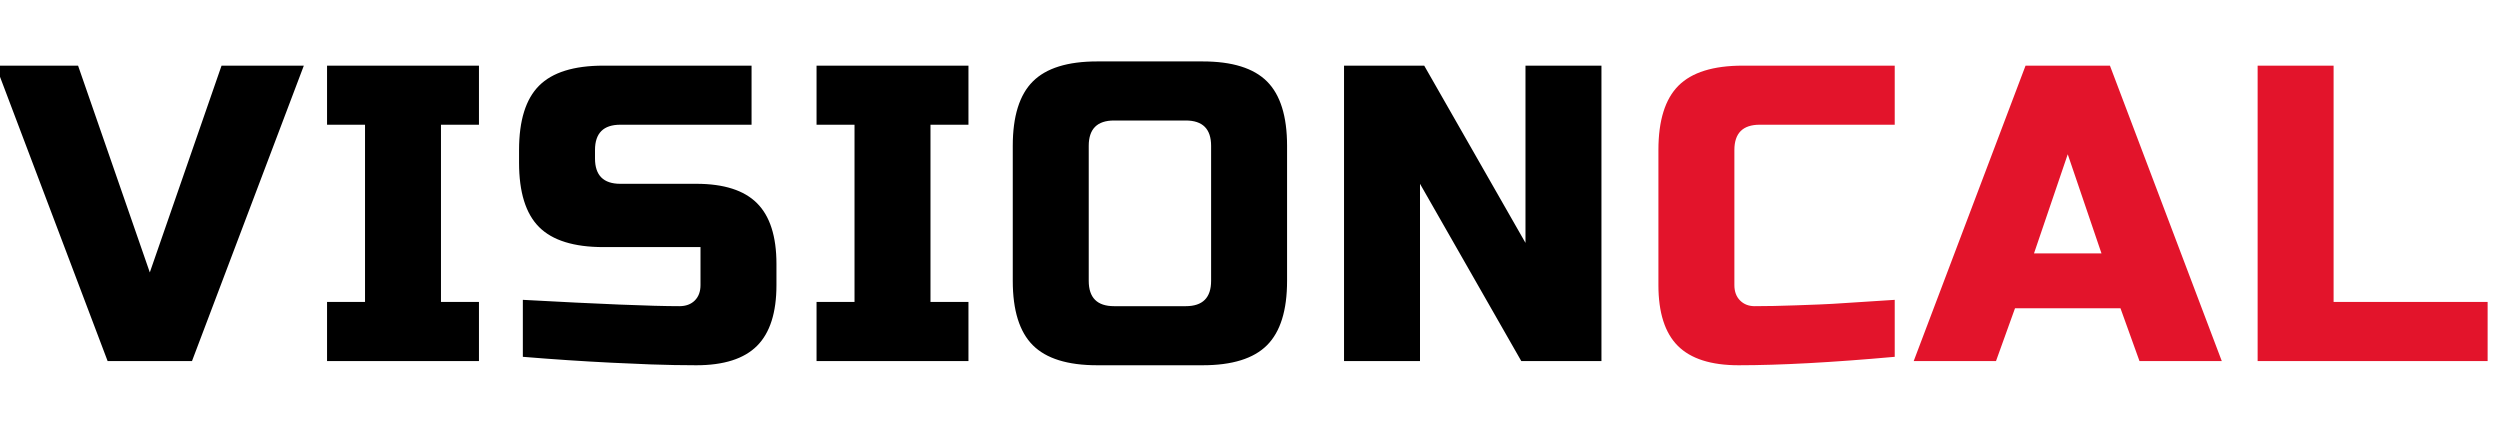
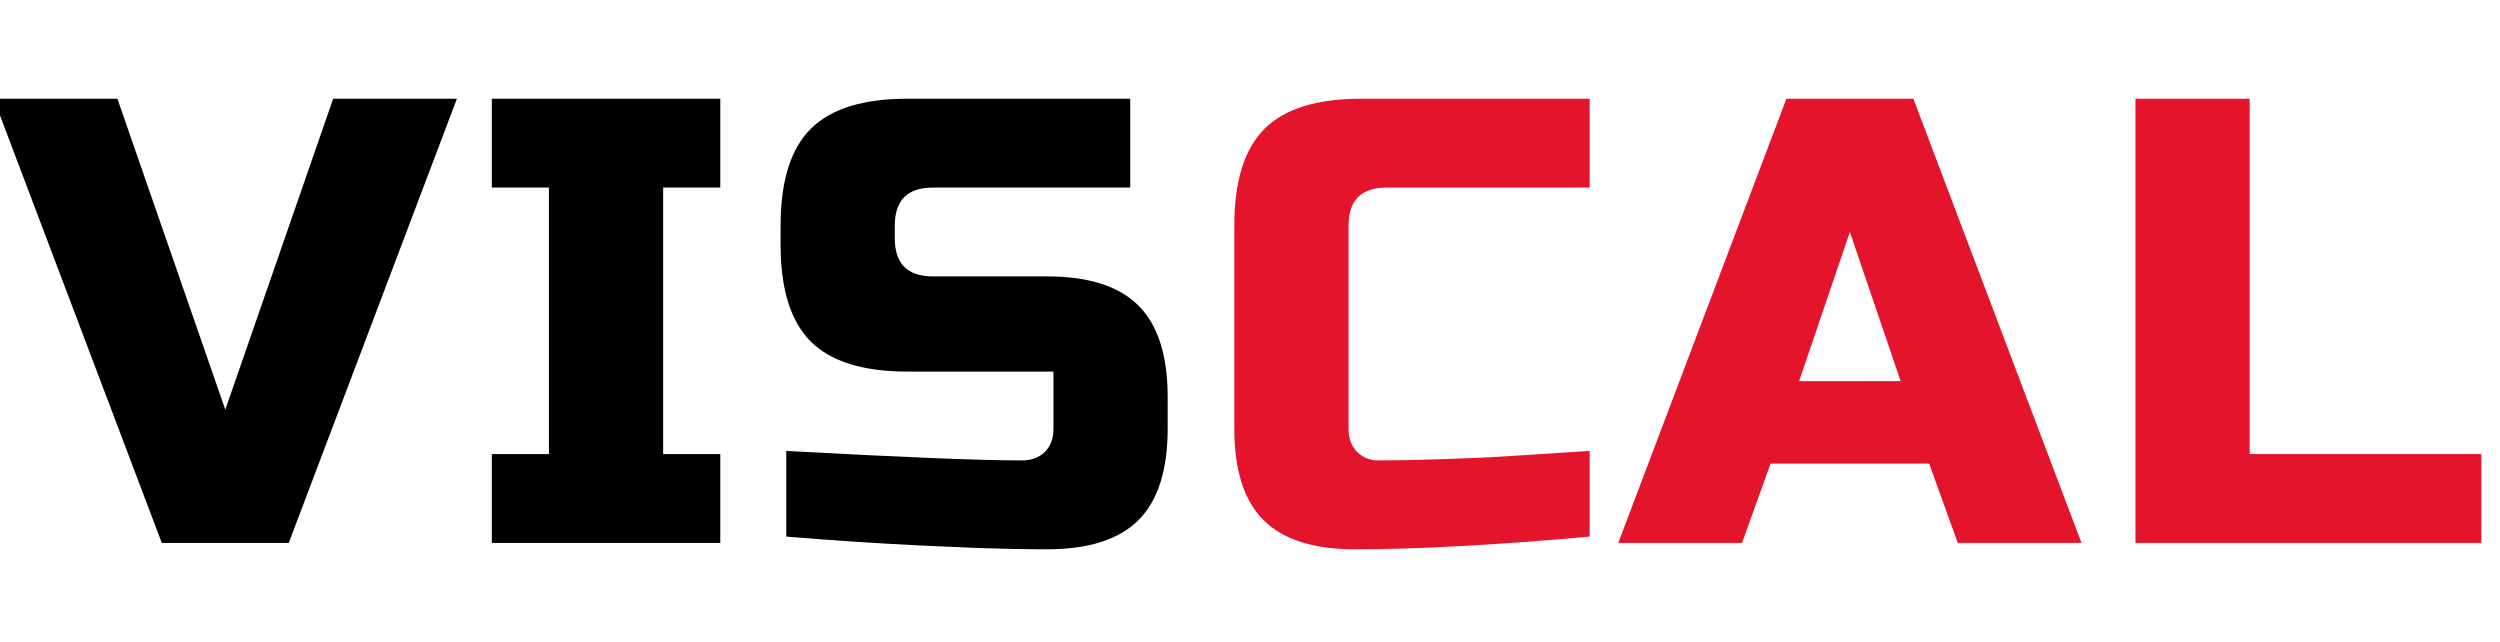
- <svg xmlns="http://www.w3.org/2000/svg" width="152.34" height="26" viewBox="0 0 152.34 26" fill="none">
-   <path d="M9.129 16.6 13.5 4.0H18.514L11.7 22.0H6.557L-0.257 4.0H4.757Z M29.186 22.0H19.929V18.4H22.243V7.6H19.929V4.0H29.186V7.6H26.871V18.4H29.186Z M31.86 18.271Q38.906 18.657 41.4 18.657Q41.991 18.657 42.339 18.31Q42.686 17.963 42.686 17.371V15.057H36.771Q34.071 15.057 32.85 13.836Q31.629 12.614 31.629 9.914V9.143Q31.629 6.443 32.85 5.221Q34.071 4.0 36.771 4.0H45.797V7.6H37.8Q36.257 7.6 36.257 9.143V9.657Q36.257 11.2 37.8 11.2H42.429Q44.949 11.2 46.131 12.383Q47.314 13.566 47.314 16.086V17.371Q47.314 19.891 46.131 21.074Q44.949 22.257 42.429 22.257Q41.117 22.257 39.651 22.206L37.286 22.103Q34.663 21.974 31.86 21.743Z M59.014 22.0H49.757V18.4H52.071V7.6H49.757V4.0H59.014V7.6H56.7V18.4H59.014Z M73.8 8.886Q73.8 7.343 72.257 7.343H67.886Q66.343 7.343 66.343 8.886V17.114Q66.343 18.657 67.886 18.657H72.257Q73.8 18.657 73.8 17.114ZM78.429 17.114Q78.429 19.814 77.207 21.036Q75.986 22.257 73.286 22.257H66.857Q64.157 22.257 62.936 21.036Q61.714 19.814 61.714 17.114V8.886Q61.714 6.186 62.936 4.964Q64.157 3.743 66.857 3.743H73.286Q75.986 3.743 77.207 4.964Q78.429 6.186 78.429 8.886Z M97.586 22.0H92.7L86.529 11.2V22.0H81.9V4.0H86.786L92.957 14.8V4.0H97.586Z" fill="#000000" />
-   <path d="M115.457 21.743Q109.723 22.257 105.943 22.257Q103.423 22.257 102.24 21.074Q101.057 19.891 101.057 17.371V9.143Q101.057 6.443 102.279 5.221Q103.5 4.0 106.2 4.0H115.457V7.6H107.229Q105.686 7.6 105.686 9.143V17.371Q105.686 17.963 106.033 18.31Q106.38 18.657 106.92 18.657Q107.46 18.657 108.103 18.644Q108.746 18.631 109.44 18.606Q110.134 18.58 110.841 18.554Q111.549 18.529 112.667 18.451Q113.786 18.374 115.457 18.271Z M121.629 22.0H116.614L123.429 4.0H128.571L135.386 22.0H130.371L129.214 18.786H122.786ZM123.943 15.443H128.057L126 9.4Z M142.2 18.4H151.586V22.0H137.571V4.0H142.2Z" fill="#e3142b" />
+ <svg xmlns="http://www.w3.org/2000/svg" width="101.3" height="26" viewBox="0 0 101.3 26" fill="none">
+   <path d="M9.129 16.6 13.5 4.0H18.514L11.7 22.0H6.557L-0.257 4.0H4.757Z M29.186 22.0H19.929V18.4H22.243V7.6H19.929V4.0H29.186V7.6H26.871V18.4H29.186Z M31.86 18.271Q38.906 18.657 41.4 18.657Q41.991 18.657 42.339 18.31Q42.686 17.963 42.686 17.371V15.057H36.771Q34.071 15.057 32.85 13.836Q31.629 12.614 31.629 9.914V9.143Q31.629 6.443 32.85 5.221Q34.071 4.0 36.771 4.0H45.797V7.6H37.8Q36.257 7.6 36.257 9.143V9.657Q36.257 11.2 37.8 11.2H42.429Q44.949 11.2 46.131 12.383Q47.314 13.566 47.314 16.086V17.371Q47.314 19.891 46.131 21.074Q44.949 22.257 42.429 22.257Q41.117 22.257 39.651 22.206L37.286 22.103Q34.663 21.974 31.86 21.743Z" fill="#000000" />
+   <path d="M64.414 21.743Q58.68 22.257 54.9 22.257Q52.38 22.257 51.197 21.074Q50.014 19.891 50.014 17.371V9.143Q50.014 6.443 51.236 5.221Q52.457 4.0 55.157 4.0H64.414V7.6H56.186Q54.643 7.6 54.643 9.143V17.371Q54.643 17.963 54.99 18.31Q55.337 18.657 55.877 18.657Q56.417 18.657 57.06 18.644Q57.703 18.631 58.397 18.606Q59.091 18.58 59.799 18.554Q60.506 18.529 61.624 18.451Q62.743 18.374 64.414 18.271Z M70.586 22.0H65.571L72.386 4.0H77.529L84.343 22.0H79.329L78.171 18.786H71.743ZM72.9 15.443H77.014L74.957 9.4Z M91.157 18.4H100.543V22.0H86.529V4.0H91.157Z" fill="#e3142b" />
</svg>
